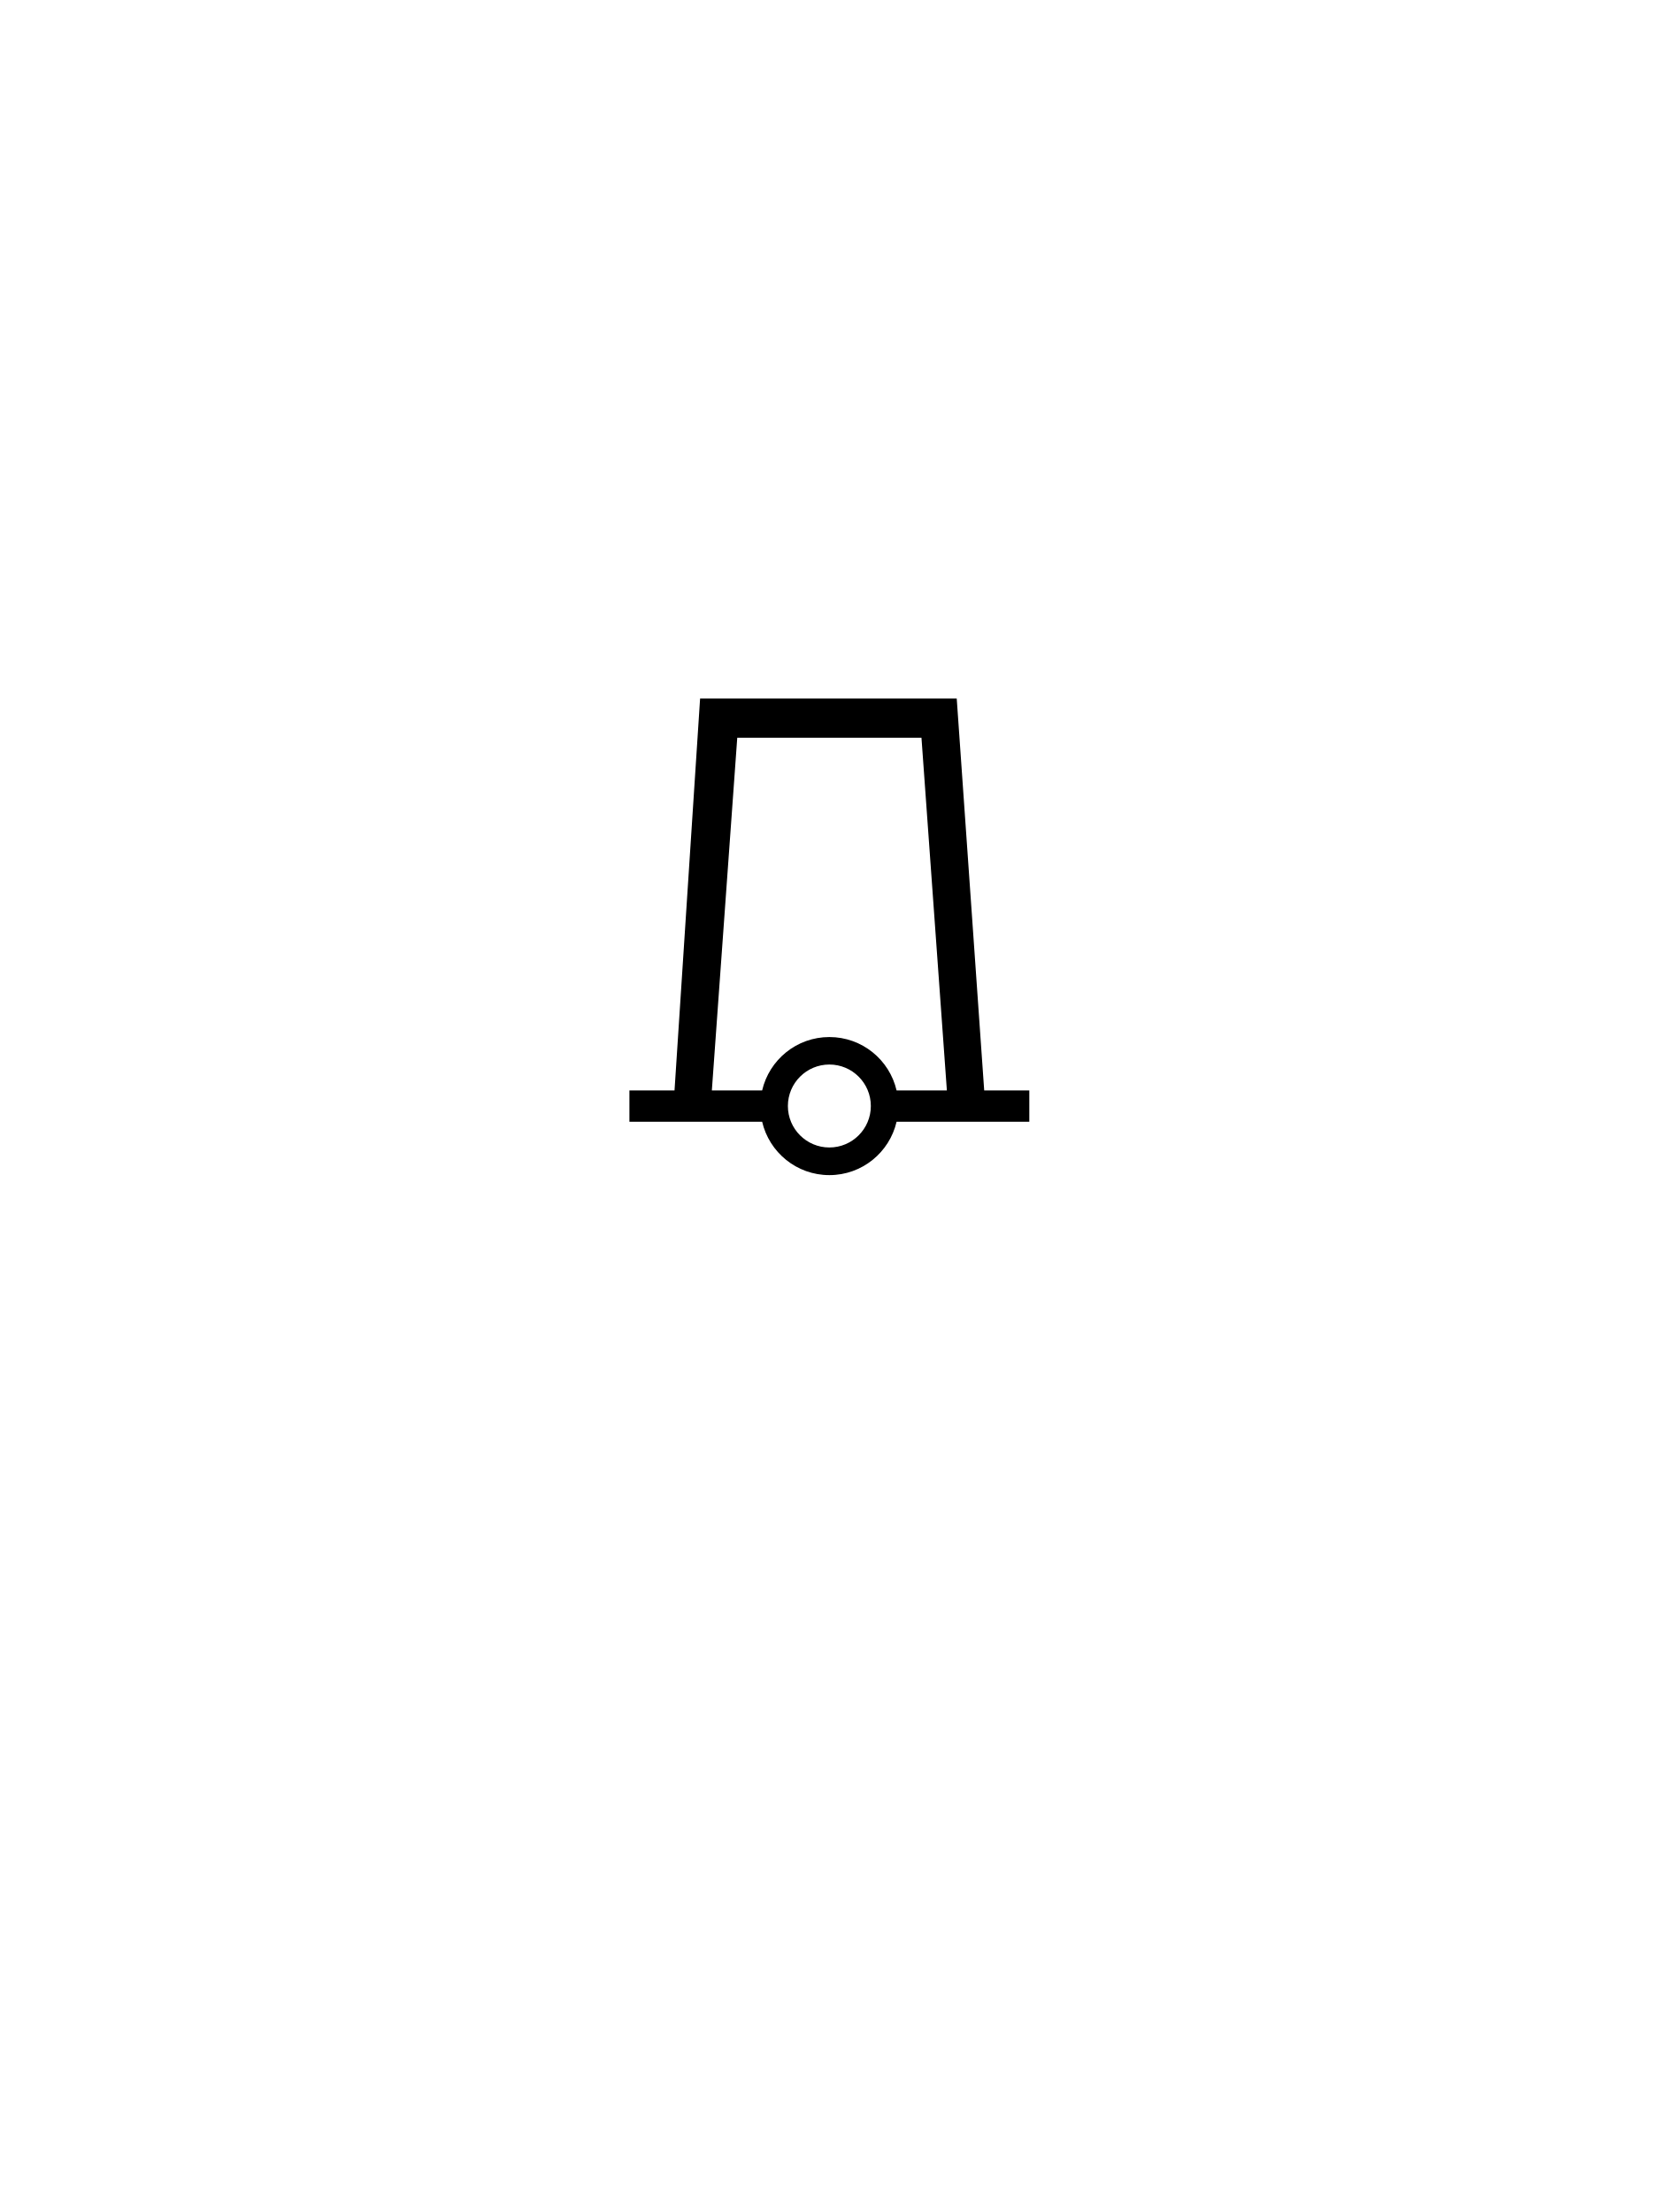
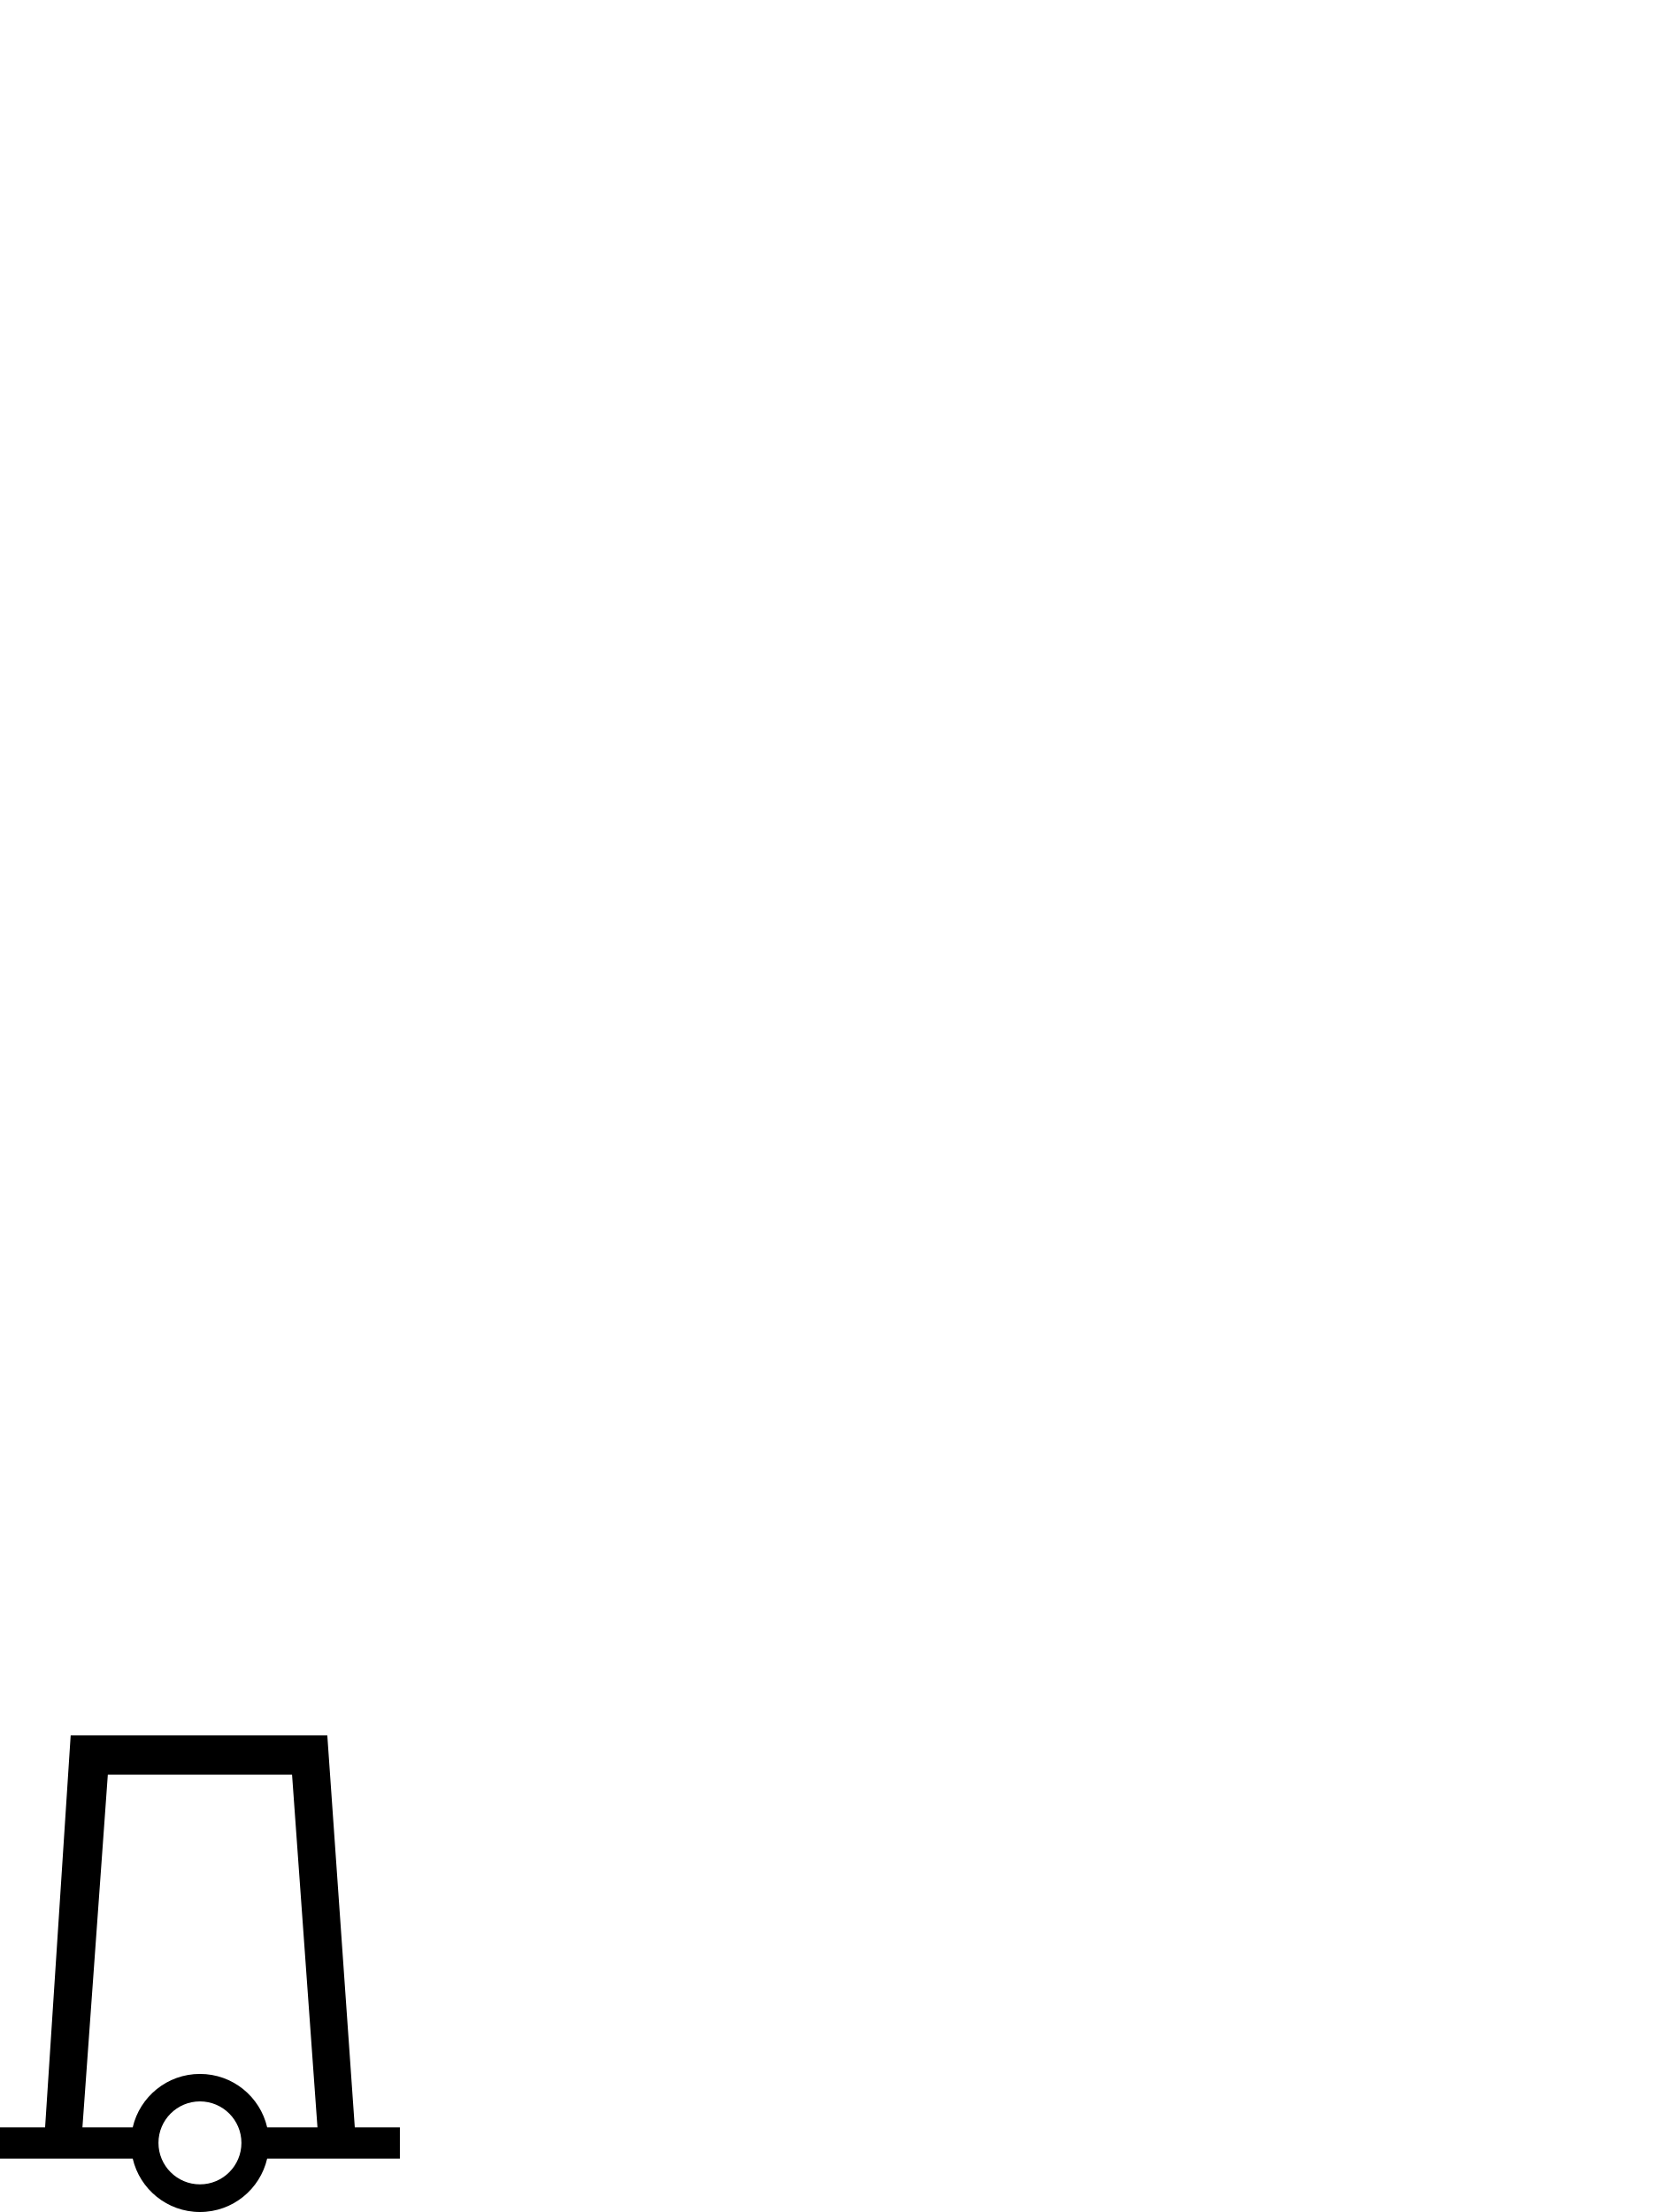
<svg xmlns="http://www.w3.org/2000/svg" version="1.0" width="300" height="400" id="svg2">
  <defs id="defs8" />
-   <path d="m 126.6,126.312 -4.625,70.875 h -8.156 v 5.656 h 24 c 1.287,5.533 6.233,9.656 12.156,9.656 5.925,0 10.871,-4.12 12.156,-9.656 h 24 v -5.656 h -8.156 l -4.969,-70.875 h -46.406 z m 6.719,7.094 h 33.312 l 4.594,63.781 h -9.094 c -1.285,-5.536 -6.231,-9.656 -12.156,-9.656 -5.923,1e-5 -10.869,4.123 -12.156,9.656 h -9.094 l 4.594,-63.781 z m 16.656,59.094 c 4.14,0 7.5,3.36 7.5,7.5 0,4.14 -3.36,7.5 -7.5,7.5 -4.14,0 -7.5,-3.36 -7.5,-7.5 0,-4.14 3.36,-7.5 7.5,-7.5 z" id="path4" />
+   <path d="m 12.781,313.813 -4.625,70.875 H 0 v 5.656 h 24 c 1.287,5.533 6.233,9.656 12.156,9.656 5.925,0 10.871,-4.12 12.156,-9.656 h 24 v -5.656 H 64.156 L 59.187,313.813 H 12.781 z m 6.719,7.094 h 33.312 l 4.594,63.781 H 48.312 c -1.285,-5.536 -6.231,-9.656 -12.156,-9.656 -5.923,10e-6 -10.869,4.123 -12.156,9.656 H 14.906 L 19.5,320.906 z m 16.656,59.094 c 4.14,0 7.5,3.36 7.5,7.5 0,4.14 -3.36,7.5 -7.5,7.5 -4.14,0 -7.5,-3.36 -7.5,-7.5 0,-4.14 3.36,-7.5 7.5,-7.5 z" id="path4" />
</svg>
